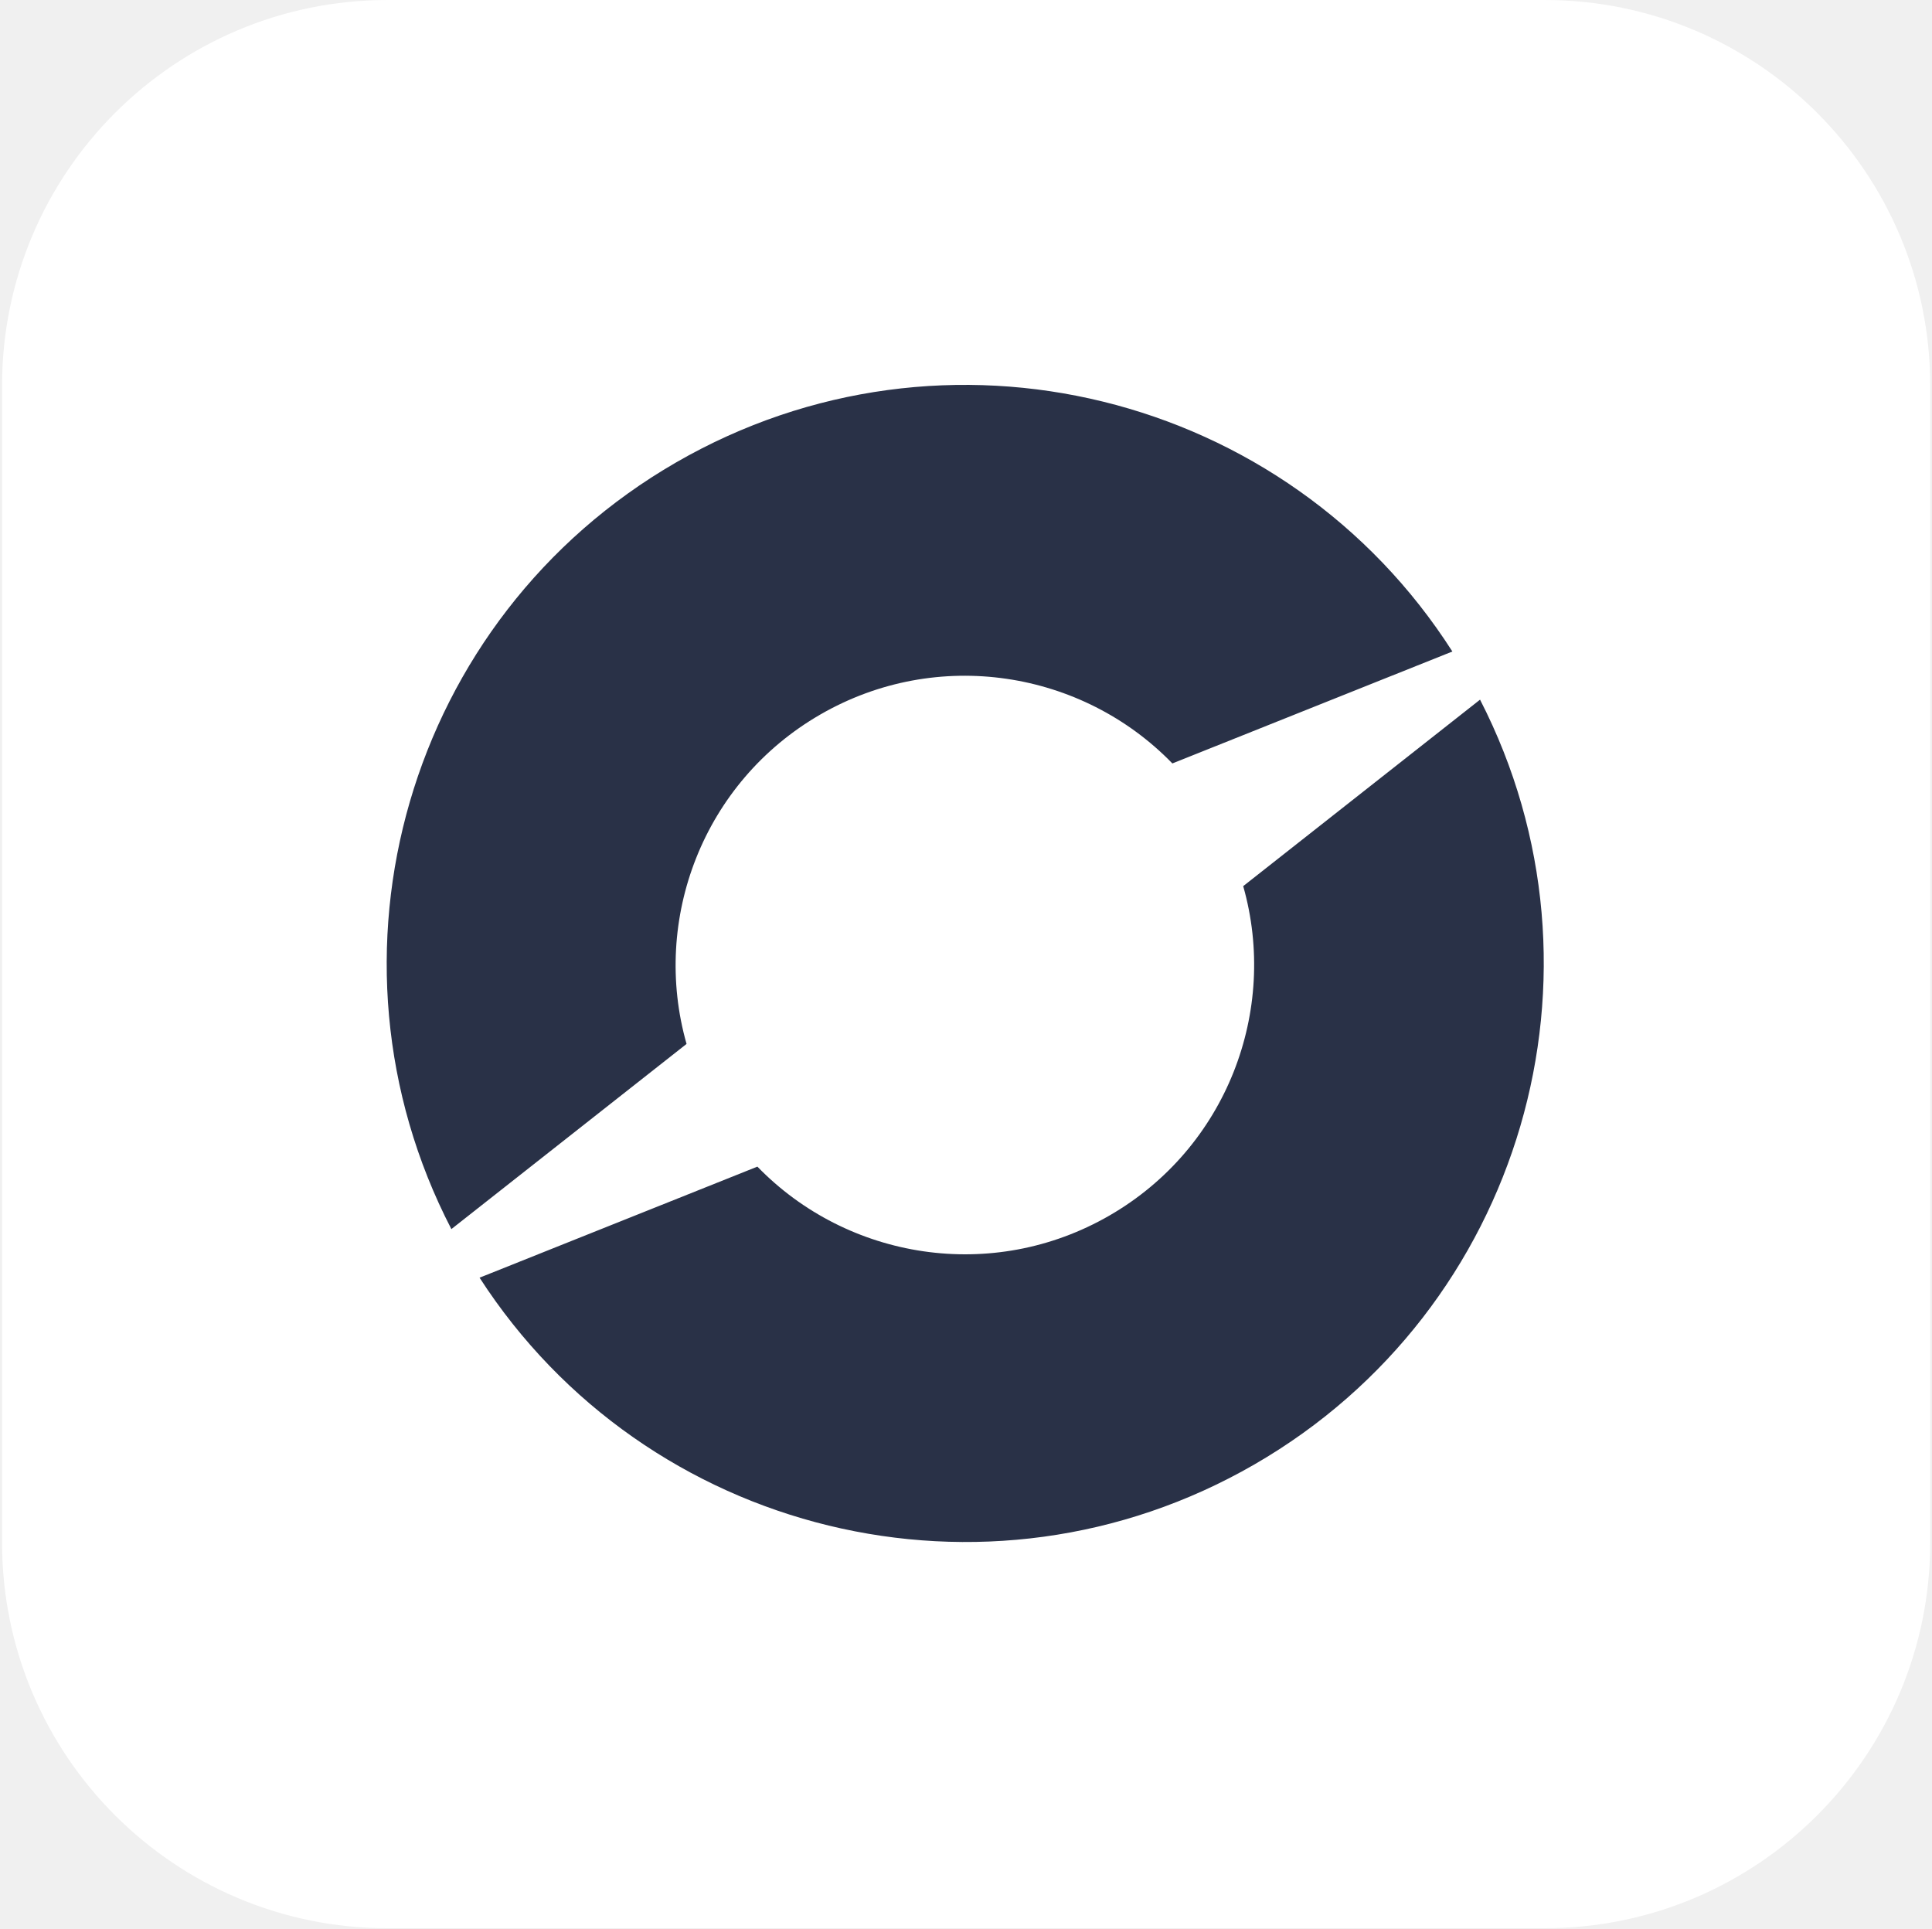
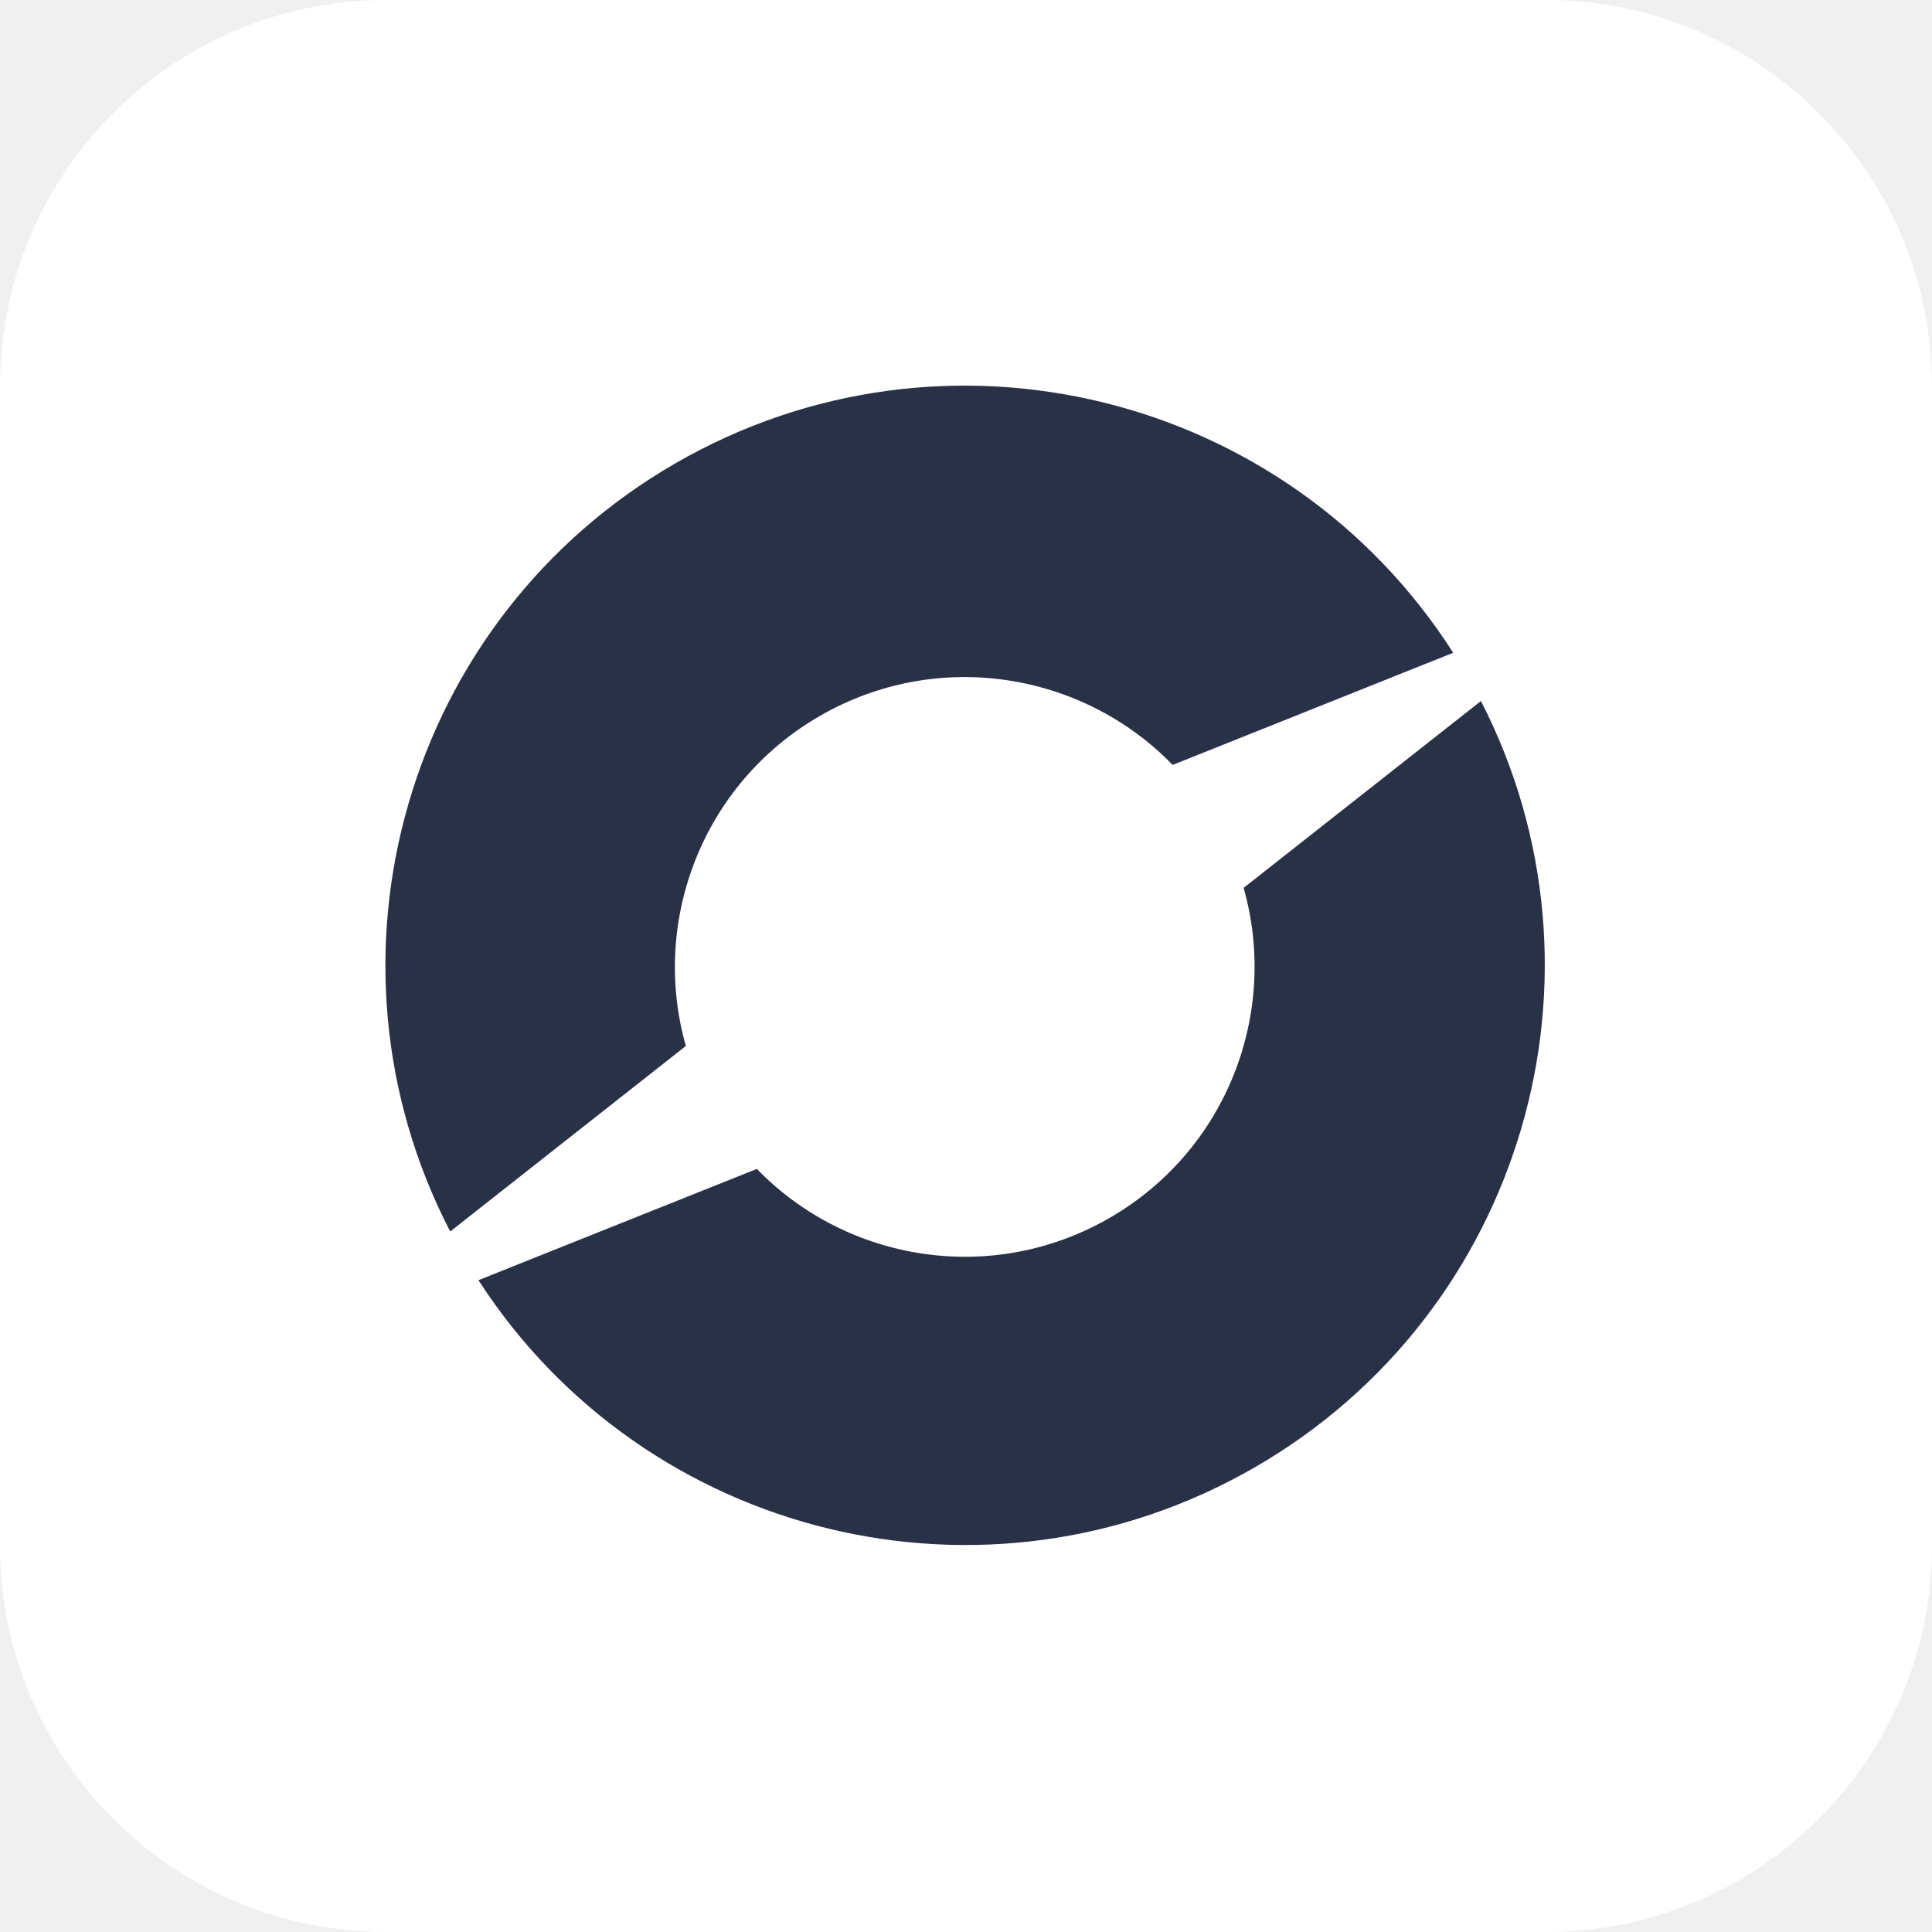
- <svg xmlns="http://www.w3.org/2000/svg" width="501" height="500" viewBox="0 0 501 500" fill="none">
-   <rect x="0.535" width="500" height="500" rx="100" fill="white" />
-   <path fill-rule="evenodd" clip-rule="evenodd" d="M175.301 119.922C245.046 79.655 333.686 101.764 376.627 168.939L304.014 197.962C280.649 173.877 243.093 167.744 212.709 185.286C182.326 202.828 168.86 238.419 178.035 270.697L117.05 318.71C80.4 247.948 105.58 160.176 175.301 119.922ZM124.359 331.31C167.441 398.019 255.763 419.878 325.301 379.73C394.863 339.568 420.087 252.103 383.801 181.425L322.383 229.779C331.559 262.057 318.093 297.648 287.709 315.19C257.326 332.732 219.77 326.598 196.404 302.513L124.359 331.31Z" fill="#293147" />
+ <svg xmlns="http://www.w3.org/2000/svg" width="500" height="500" viewBox="0 0 500 500" fill="none">
+   <rect width="500" height="500" rx="100" fill="white" />
+   <path fill-rule="evenodd" clip-rule="evenodd" d="M174.766 119.922C244.511 79.655 333.151 101.764 376.091 168.939L303.479 197.962C280.114 173.877 242.558 167.744 212.174 185.286C181.79 202.828 168.324 238.419 177.5 270.697L116.515 318.71C79.865 247.948 105.045 160.176 174.766 119.922ZM123.824 331.31C166.906 398.019 255.228 419.878 324.766 379.73C394.328 339.568 419.552 252.103 383.266 181.425L321.848 229.779C331.024 262.057 317.558 297.648 287.174 315.19C256.79 332.732 219.235 326.598 195.869 302.513L123.824 331.31Z" fill="#293147" />
</svg>
